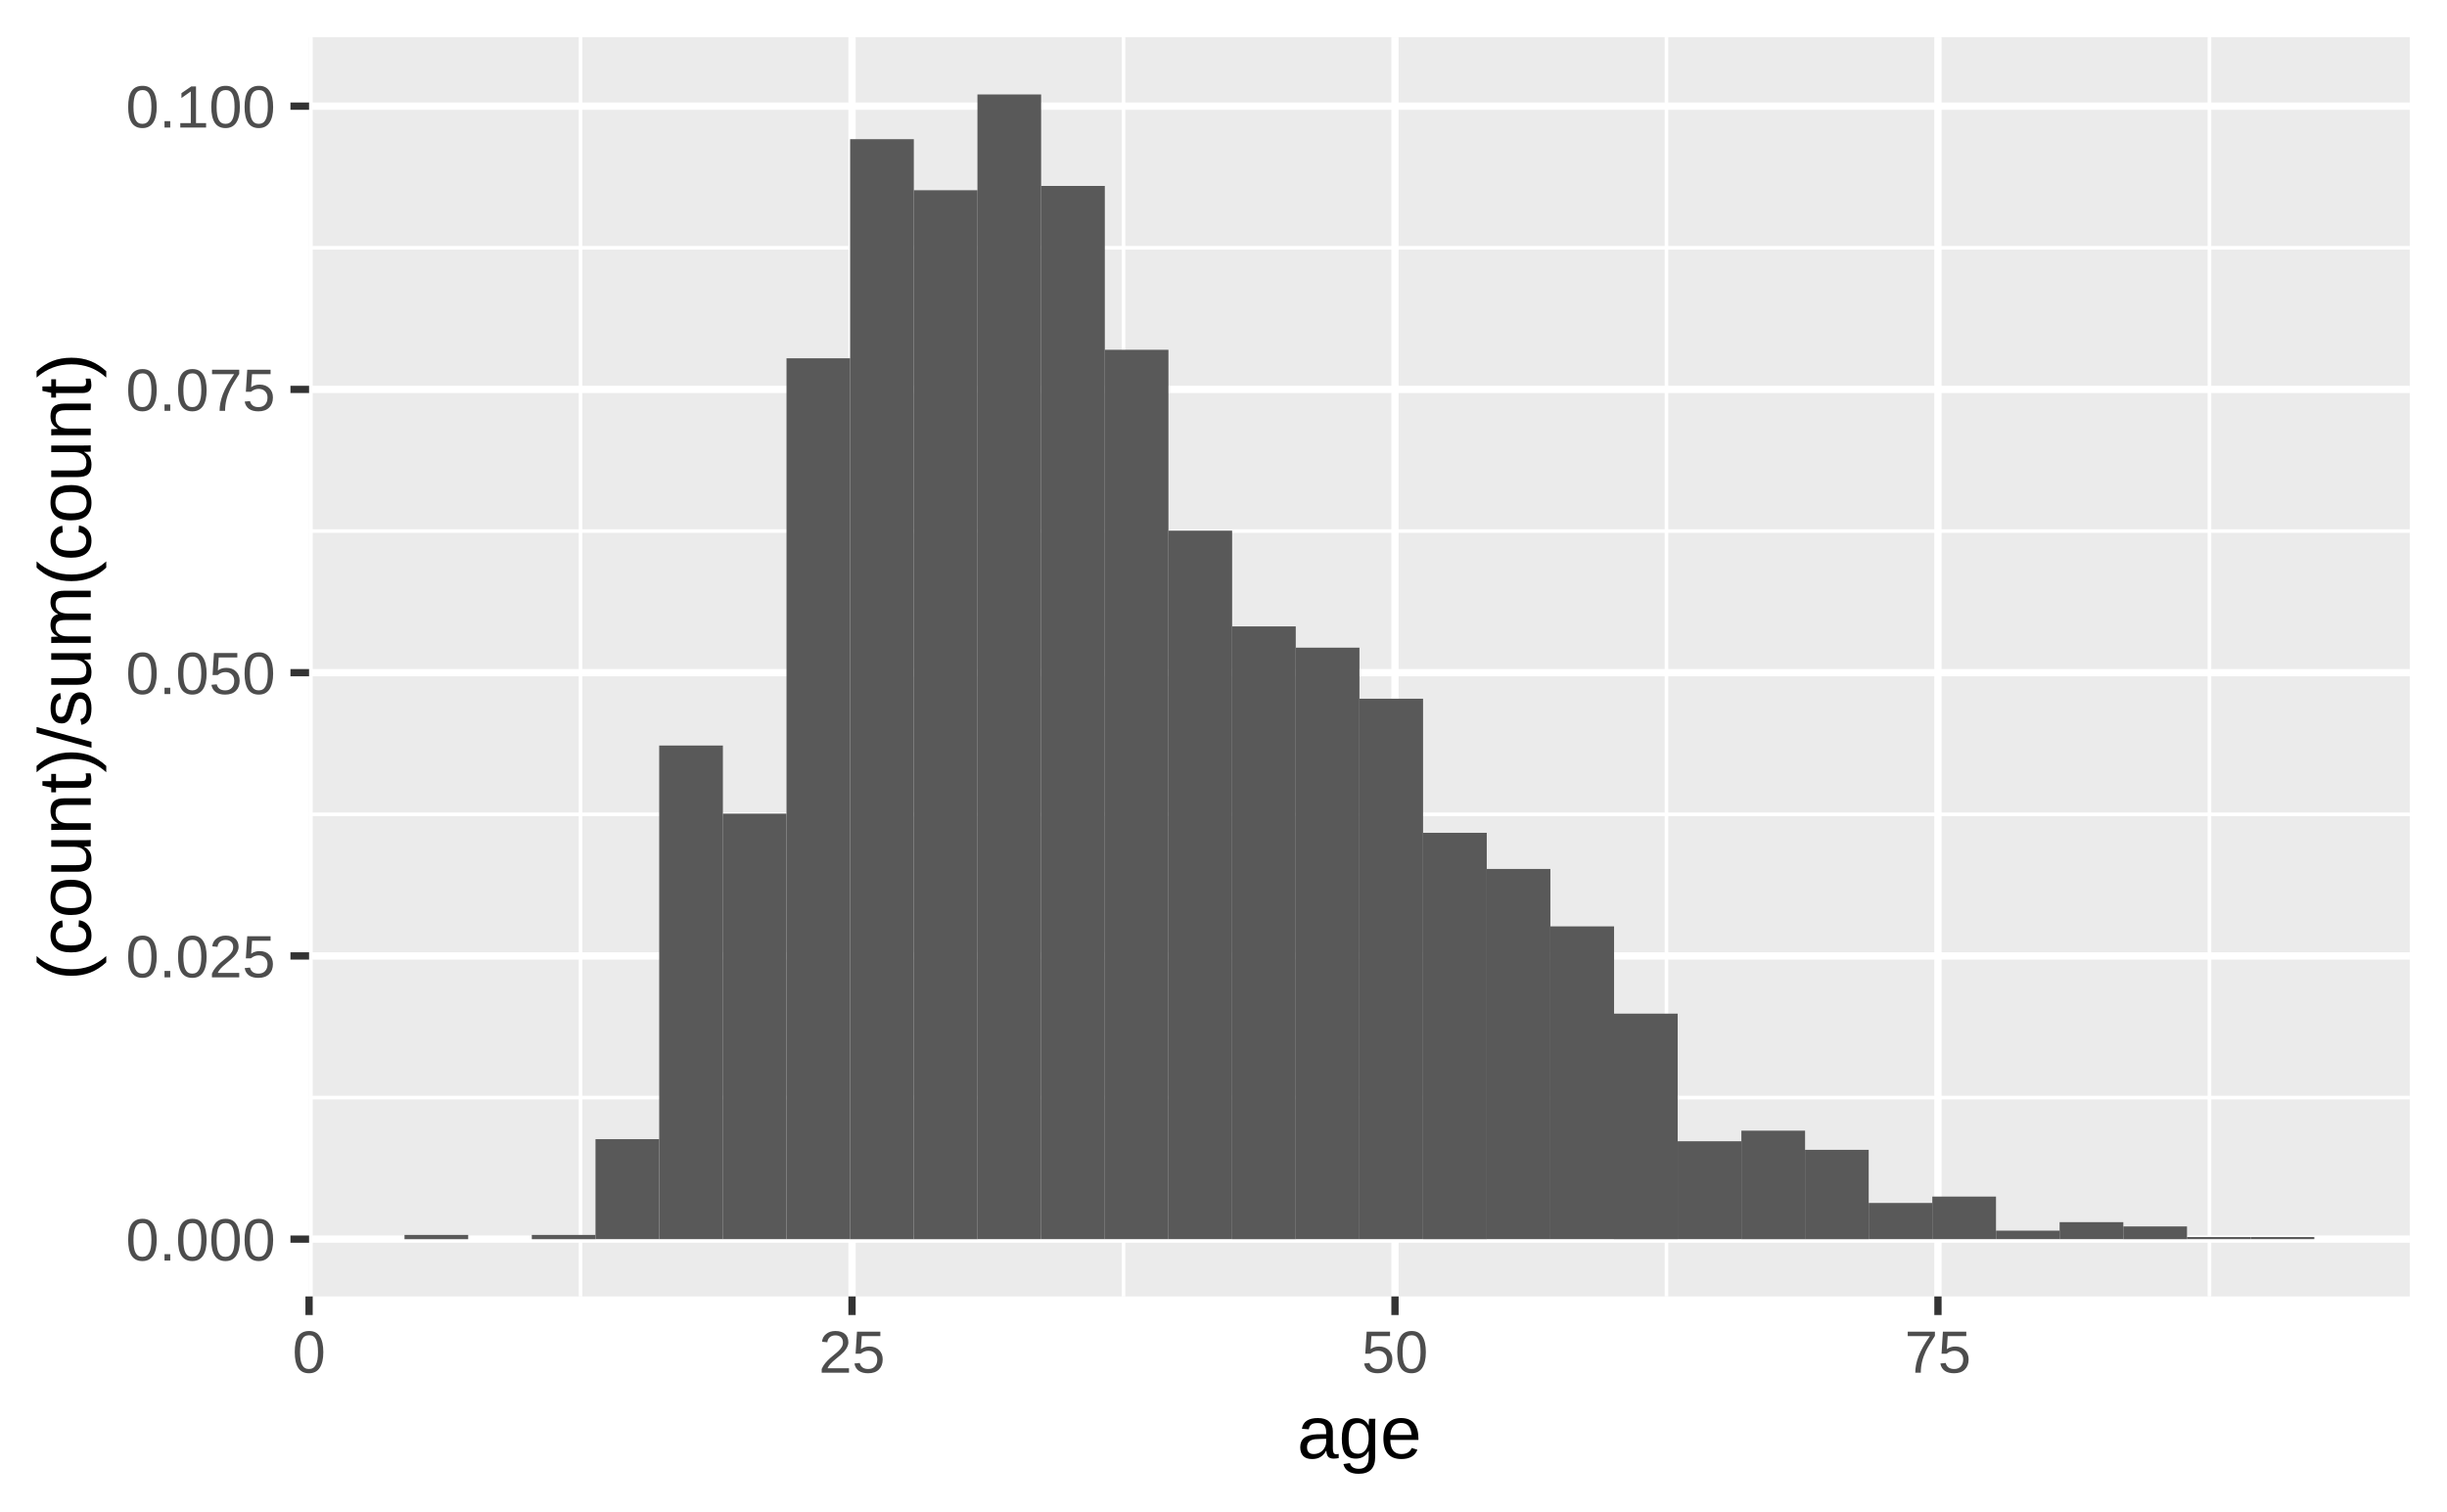
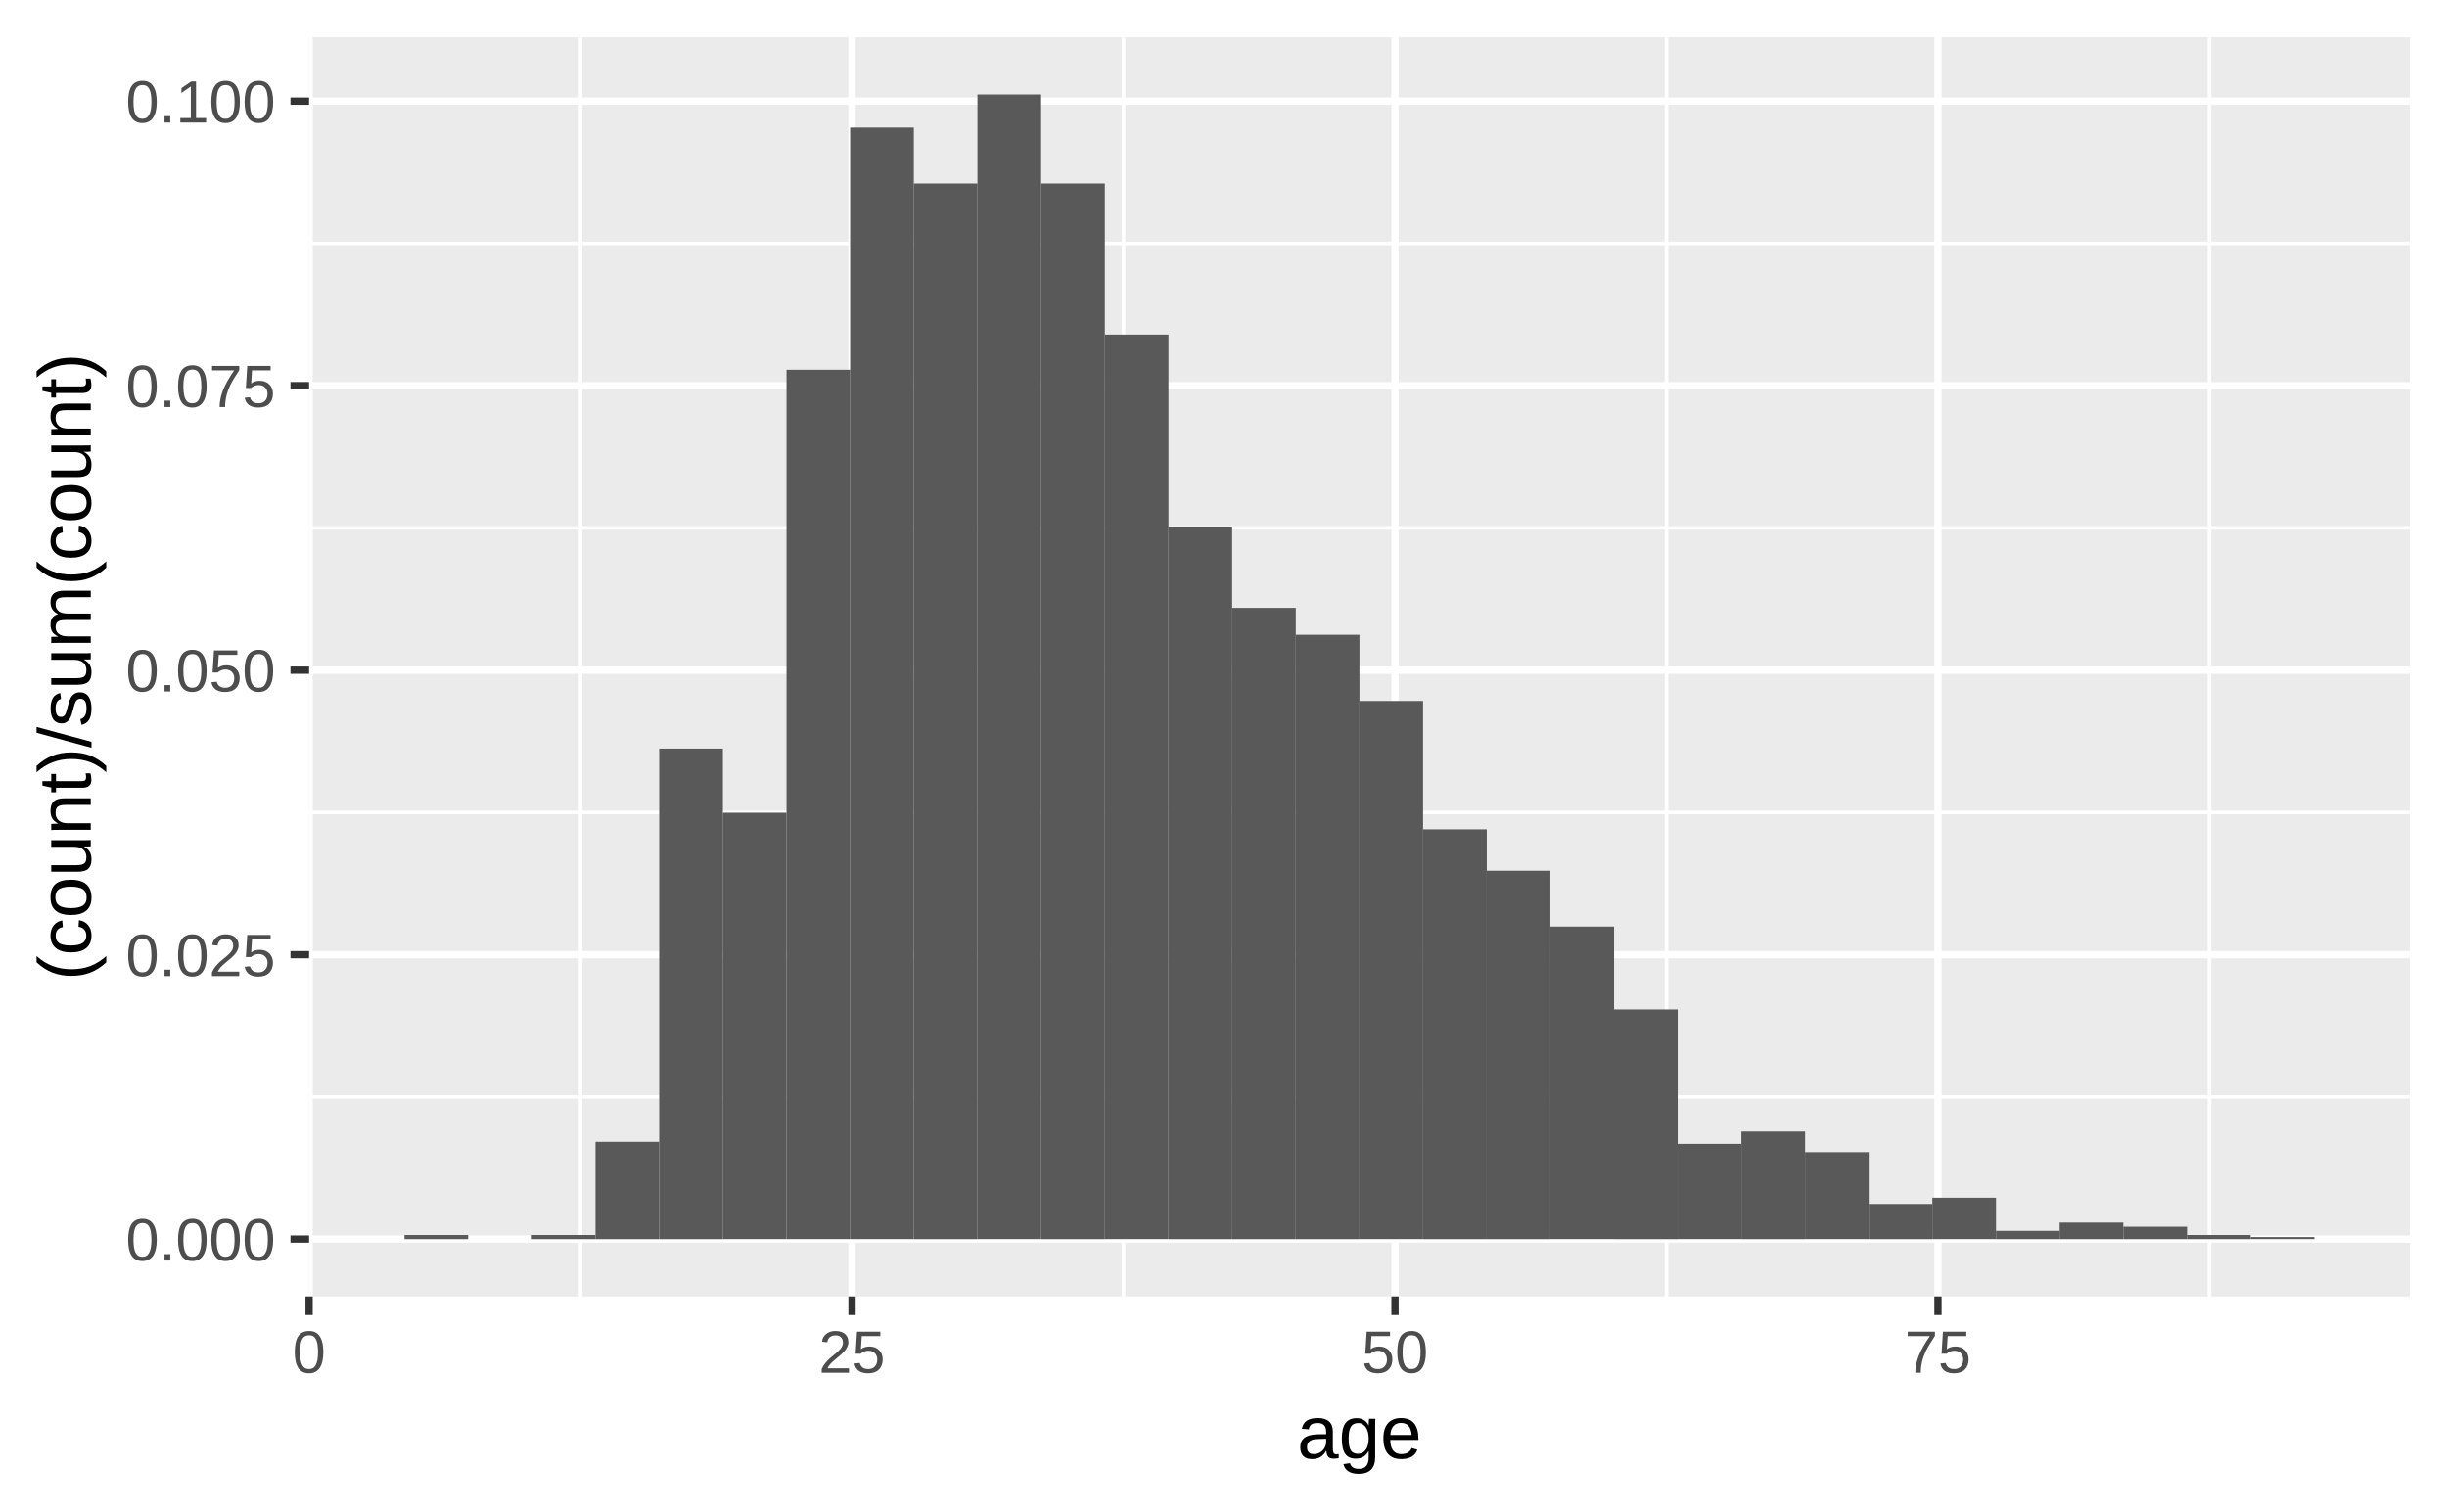
<svg xmlns="http://www.w3.org/2000/svg" viewBox="0 0 360.00 222.48">
  <defs>
    <style type="text/css">
    line, polyline, polygon, path, rect, circle {
      fill: none;
      stroke: #000000;
      stroke-linecap: round;
      stroke-linejoin: round;
      stroke-miterlimit: 10.00;
    }
  </style>
  </defs>
  <rect width="100%" height="100%" style="stroke: none; fill: #FFFFFF;" />
  <rect x="0.00" y="0.00" width="360.00" height="222.48" style="stroke-width: 1.07; stroke: #FFFFFF; fill: #FFFFFF;" />
  <defs>
    <clipPath id="cpNDUuNDd8MzU0LjUyfDE5MC43Nnw1LjQ4">
      <rect x="45.47" y="5.48" width="309.05" height="185.28" />
    </clipPath>
  </defs>
  <rect x="45.47" y="5.48" width="309.05" height="185.28" style="stroke-width: 1.07; stroke: none; fill: #EBEBEB;" clip-path="url(#cpNDUuNDd8MzU0LjUyfDE5MC43Nnw1LjQ4)" />
-   <polyline points="45.47,161.50 354.52,161.50 " style="stroke-width: 0.53; stroke: #FFFFFF; stroke-linecap: butt;" clip-path="url(#cpNDUuNDd8MzU0LjUyfDE5MC43Nnw1LjQ4)" />
-   <polyline points="45.47,119.82 354.52,119.82 " style="stroke-width: 0.53; stroke: #FFFFFF; stroke-linecap: butt;" clip-path="url(#cpNDUuNDd8MzU0LjUyfDE5MC43Nnw1LjQ4)" />
-   <polyline points="45.47,78.14 354.52,78.14 " style="stroke-width: 0.53; stroke: #FFFFFF; stroke-linecap: butt;" clip-path="url(#cpNDUuNDd8MzU0LjUyfDE5MC43Nnw1LjQ4)" />
-   <polyline points="45.47,36.46 354.52,36.46 " style="stroke-width: 0.53; stroke: #FFFFFF; stroke-linecap: butt;" clip-path="url(#cpNDUuNDd8MzU0LjUyfDE5MC43Nnw1LjQ4)" />
+   <polyline points="45.47,161.40 354.52,161.40 " style="stroke-width: 0.53; stroke: #FFFFFF; stroke-linecap: butt;" clip-path="url(#cpNDUuNDd8MzU0LjUyfDE5MC43Nnw1LjQ4)" />
+   <polyline points="45.47,119.54 354.52,119.54 " style="stroke-width: 0.53; stroke: #FFFFFF; stroke-linecap: butt;" clip-path="url(#cpNDUuNDd8MzU0LjUyfDE5MC43Nnw1LjQ4)" />
+   <polyline points="45.47,77.67 354.52,77.67 " style="stroke-width: 0.53; stroke: #FFFFFF; stroke-linecap: butt;" clip-path="url(#cpNDUuNDd8MzU0LjUyfDE5MC43Nnw1LjQ4)" />
+   <polyline points="45.47,35.81 354.52,35.81 " style="stroke-width: 0.53; stroke: #FFFFFF; stroke-linecap: butt;" clip-path="url(#cpNDUuNDd8MzU0LjUyfDE5MC43Nnw1LjQ4)" />
  <polyline points="85.41,190.76 85.41,5.48 " style="stroke-width: 0.53; stroke: #FFFFFF; stroke-linecap: butt;" clip-path="url(#cpNDUuNDd8MzU0LjUyfDE5MC43Nnw1LjQ4)" />
  <polyline points="165.29,190.76 165.29,5.48 " style="stroke-width: 0.53; stroke: #FFFFFF; stroke-linecap: butt;" clip-path="url(#cpNDUuNDd8MzU0LjUyfDE5MC43Nnw1LjQ4)" />
  <polyline points="245.17,190.76 245.17,5.48 " style="stroke-width: 0.53; stroke: #FFFFFF; stroke-linecap: butt;" clip-path="url(#cpNDUuNDd8MzU0LjUyfDE5MC43Nnw1LjQ4)" />
  <polyline points="325.05,190.76 325.05,5.48 " style="stroke-width: 0.53; stroke: #FFFFFF; stroke-linecap: butt;" clip-path="url(#cpNDUuNDd8MzU0LjUyfDE5MC43Nnw1LjQ4)" />
  <polyline points="45.47,182.33 354.52,182.33 " style="stroke-width: 1.07; stroke: #FFFFFF; stroke-linecap: butt;" clip-path="url(#cpNDUuNDd8MzU0LjUyfDE5MC43Nnw1LjQ4)" />
-   <polyline points="45.47,140.66 354.52,140.66 " style="stroke-width: 1.07; stroke: #FFFFFF; stroke-linecap: butt;" clip-path="url(#cpNDUuNDd8MzU0LjUyfDE5MC43Nnw1LjQ4)" />
-   <polyline points="45.47,98.98 354.52,98.98 " style="stroke-width: 1.07; stroke: #FFFFFF; stroke-linecap: butt;" clip-path="url(#cpNDUuNDd8MzU0LjUyfDE5MC43Nnw1LjQ4)" />
-   <polyline points="45.47,57.30 354.52,57.30 " style="stroke-width: 1.07; stroke: #FFFFFF; stroke-linecap: butt;" clip-path="url(#cpNDUuNDd8MzU0LjUyfDE5MC43Nnw1LjQ4)" />
-   <polyline points="45.47,15.62 354.52,15.62 " style="stroke-width: 1.07; stroke: #FFFFFF; stroke-linecap: butt;" clip-path="url(#cpNDUuNDd8MzU0LjUyfDE5MC43Nnw1LjQ4)" />
+   <polyline points="45.47,140.47 354.52,140.47 " style="stroke-width: 1.07; stroke: #FFFFFF; stroke-linecap: butt;" clip-path="url(#cpNDUuNDd8MzU0LjUyfDE5MC43Nnw1LjQ4)" />
+   <polyline points="45.47,98.61 354.52,98.61 " style="stroke-width: 1.07; stroke: #FFFFFF; stroke-linecap: butt;" clip-path="url(#cpNDUuNDd8MzU0LjUyfDE5MC43Nnw1LjQ4)" />
+   <polyline points="45.47,56.74 354.52,56.74 " style="stroke-width: 1.07; stroke: #FFFFFF; stroke-linecap: butt;" clip-path="url(#cpNDUuNDd8MzU0LjUyfDE5MC43Nnw1LjQ4)" />
+   <polyline points="45.47,14.88 354.52,14.88 " style="stroke-width: 1.07; stroke: #FFFFFF; stroke-linecap: butt;" clip-path="url(#cpNDUuNDd8MzU0LjUyfDE5MC43Nnw1LjQ4)" />
  <polyline points="45.47,190.76 45.47,5.48 " style="stroke-width: 1.07; stroke: #FFFFFF; stroke-linecap: butt;" clip-path="url(#cpNDUuNDd8MzU0LjUyfDE5MC43Nnw1LjQ4)" />
  <polyline points="125.35,190.76 125.35,5.48 " style="stroke-width: 1.07; stroke: #FFFFFF; stroke-linecap: butt;" clip-path="url(#cpNDUuNDd8MzU0LjUyfDE5MC43Nnw1LjQ4)" />
  <polyline points="205.23,190.76 205.23,5.48 " style="stroke-width: 1.07; stroke: #FFFFFF; stroke-linecap: butt;" clip-path="url(#cpNDUuNDd8MzU0LjUyfDE5MC43Nnw1LjQ4)" />
  <polyline points="285.11,190.76 285.11,5.48 " style="stroke-width: 1.07; stroke: #FFFFFF; stroke-linecap: butt;" clip-path="url(#cpNDUuNDd8MzU0LjUyfDE5MC43Nnw1LjQ4)" />
-   <rect x="59.51" y="181.71" width="9.37" height="0.63" style="stroke-width: 1.07; stroke: none; stroke-linecap: square; stroke-linejoin: miter; fill: #595959;" clip-path="url(#cpNDUuNDd8MzU0LjUyfDE5MC43Nnw1LjQ4)" />
+   <rect x="59.51" y="181.73" width="9.37" height="0.61" style="stroke-width: 1.07; stroke: none; stroke-linecap: square; stroke-linejoin: miter; fill: #595959;" clip-path="url(#cpNDUuNDd8MzU0LjUyfDE5MC43Nnw1LjQ4)" />
  <rect x="68.88" y="182.33" width="9.37" height="0.00" style="stroke-width: 1.07; stroke: none; stroke-linecap: square; stroke-linejoin: miter; fill: #595959;" clip-path="url(#cpNDUuNDd8MzU0LjUyfDE5MC43Nnw1LjQ4)" />
-   <rect x="78.24" y="181.71" width="9.37" height="0.63" style="stroke-width: 1.07; stroke: none; stroke-linecap: square; stroke-linejoin: miter; fill: #595959;" clip-path="url(#cpNDUuNDd8MzU0LjUyfDE5MC43Nnw1LjQ4)" />
-   <rect x="87.61" y="167.62" width="9.37" height="14.71" style="stroke-width: 1.07; stroke: none; stroke-linecap: square; stroke-linejoin: miter; fill: #595959;" clip-path="url(#cpNDUuNDd8MzU0LjUyfDE5MC43Nnw1LjQ4)" />
-   <rect x="96.98" y="109.70" width="9.37" height="72.63" style="stroke-width: 1.07; stroke: none; stroke-linecap: square; stroke-linejoin: miter; fill: #595959;" clip-path="url(#cpNDUuNDd8MzU0LjUyfDE5MC43Nnw1LjQ4)" />
-   <rect x="106.34" y="119.72" width="9.37" height="62.61" style="stroke-width: 1.07; stroke: none; stroke-linecap: square; stroke-linejoin: miter; fill: #595959;" clip-path="url(#cpNDUuNDd8MzU0LjUyfDE5MC43Nnw1LjQ4)" />
-   <rect x="115.71" y="52.72" width="9.37" height="129.61" style="stroke-width: 1.07; stroke: none; stroke-linecap: square; stroke-linejoin: miter; fill: #595959;" clip-path="url(#cpNDUuNDd8MzU0LjUyfDE5MC43Nnw1LjQ4)" />
-   <rect x="125.07" y="20.48" width="9.37" height="161.86" style="stroke-width: 1.07; stroke: none; stroke-linecap: square; stroke-linejoin: miter; fill: #595959;" clip-path="url(#cpNDUuNDd8MzU0LjUyfDE5MC43Nnw1LjQ4)" />
-   <rect x="134.44" y="27.99" width="9.37" height="154.35" style="stroke-width: 1.07; stroke: none; stroke-linecap: square; stroke-linejoin: miter; fill: #595959;" clip-path="url(#cpNDUuNDd8MzU0LjUyfDE5MC43Nnw1LjQ4)" />
+   <rect x="78.24" y="181.73" width="9.37" height="0.61" style="stroke-width: 1.07; stroke: none; stroke-linecap: square; stroke-linejoin: miter; fill: #595959;" clip-path="url(#cpNDUuNDd8MzU0LjUyfDE5MC43Nnw1LjQ4)" />
+   <rect x="87.61" y="168.02" width="9.37" height="14.32" style="stroke-width: 1.07; stroke: none; stroke-linecap: square; stroke-linejoin: miter; fill: #595959;" clip-path="url(#cpNDUuNDd8MzU0LjUyfDE5MC43Nnw1LjQ4)" />
+   <rect x="96.98" y="110.15" width="9.37" height="72.19" style="stroke-width: 1.07; stroke: none; stroke-linecap: square; stroke-linejoin: miter; fill: #595959;" clip-path="url(#cpNDUuNDd8MzU0LjUyfDE5MC43Nnw1LjQ4)" />
+   <rect x="106.34" y="119.59" width="9.37" height="62.74" style="stroke-width: 1.07; stroke: none; stroke-linecap: square; stroke-linejoin: miter; fill: #595959;" clip-path="url(#cpNDUuNDd8MzU0LjUyfDE5MC43Nnw1LjQ4)" />
+   <rect x="115.71" y="54.41" width="9.37" height="127.92" style="stroke-width: 1.07; stroke: none; stroke-linecap: square; stroke-linejoin: miter; fill: #595959;" clip-path="url(#cpNDUuNDd8MzU0LjUyfDE5MC43Nnw1LjQ4)" />
+   <rect x="125.07" y="18.77" width="9.37" height="163.56" style="stroke-width: 1.07; stroke: none; stroke-linecap: square; stroke-linejoin: miter; fill: #595959;" clip-path="url(#cpNDUuNDd8MzU0LjUyfDE5MC43Nnw1LjQ4)" />
+   <rect x="134.44" y="27.00" width="9.37" height="155.34" style="stroke-width: 1.07; stroke: none; stroke-linecap: square; stroke-linejoin: miter; fill: #595959;" clip-path="url(#cpNDUuNDd8MzU0LjUyfDE5MC43Nnw1LjQ4)" />
  <rect x="143.80" y="13.90" width="9.37" height="168.43" style="stroke-width: 1.07; stroke: none; stroke-linecap: square; stroke-linejoin: miter; fill: #595959;" clip-path="url(#cpNDUuNDd8MzU0LjUyfDE5MC43Nnw1LjQ4)" />
-   <rect x="153.17" y="27.36" width="9.37" height="154.97" style="stroke-width: 1.07; stroke: none; stroke-linecap: square; stroke-linejoin: miter; fill: #595959;" clip-path="url(#cpNDUuNDd8MzU0LjUyfDE5MC43Nnw1LjQ4)" />
-   <rect x="162.53" y="51.47" width="9.37" height="130.86" style="stroke-width: 1.07; stroke: none; stroke-linecap: square; stroke-linejoin: miter; fill: #595959;" clip-path="url(#cpNDUuNDd8MzU0LjUyfDE5MC43Nnw1LjQ4)" />
-   <rect x="171.90" y="78.08" width="9.37" height="104.25" style="stroke-width: 1.07; stroke: none; stroke-linecap: square; stroke-linejoin: miter; fill: #595959;" clip-path="url(#cpNDUuNDd8MzU0LjUyfDE5MC43Nnw1LjQ4)" />
-   <rect x="181.26" y="92.17" width="9.37" height="90.17" style="stroke-width: 1.07; stroke: none; stroke-linecap: square; stroke-linejoin: miter; fill: #595959;" clip-path="url(#cpNDUuNDd8MzU0LjUyfDE5MC43Nnw1LjQ4)" />
-   <rect x="190.63" y="95.30" width="9.37" height="87.03" style="stroke-width: 1.07; stroke: none; stroke-linecap: square; stroke-linejoin: miter; fill: #595959;" clip-path="url(#cpNDUuNDd8MzU0LjUyfDE5MC43Nnw1LjQ4)" />
-   <rect x="199.99" y="102.81" width="9.37" height="79.52" style="stroke-width: 1.07; stroke: none; stroke-linecap: square; stroke-linejoin: miter; fill: #595959;" clip-path="url(#cpNDUuNDd8MzU0LjUyfDE5MC43Nnw1LjQ4)" />
-   <rect x="209.36" y="122.54" width="9.37" height="59.80" style="stroke-width: 1.07; stroke: none; stroke-linecap: square; stroke-linejoin: miter; fill: #595959;" clip-path="url(#cpNDUuNDd8MzU0LjUyfDE5MC43Nnw1LjQ4)" />
-   <rect x="218.72" y="127.86" width="9.37" height="54.47" style="stroke-width: 1.07; stroke: none; stroke-linecap: square; stroke-linejoin: miter; fill: #595959;" clip-path="url(#cpNDUuNDd8MzU0LjUyfDE5MC43Nnw1LjQ4)" />
-   <rect x="228.09" y="136.31" width="9.37" height="46.02" style="stroke-width: 1.07; stroke: none; stroke-linecap: square; stroke-linejoin: miter; fill: #595959;" clip-path="url(#cpNDUuNDd8MzU0LjUyfDE5MC43Nnw1LjQ4)" />
-   <rect x="237.45" y="149.15" width="9.37" height="33.19" style="stroke-width: 1.07; stroke: none; stroke-linecap: square; stroke-linejoin: miter; fill: #595959;" clip-path="url(#cpNDUuNDd8MzU0LjUyfDE5MC43Nnw1LjQ4)" />
-   <rect x="246.82" y="167.93" width="9.37" height="14.40" style="stroke-width: 1.07; stroke: none; stroke-linecap: square; stroke-linejoin: miter; fill: #595959;" clip-path="url(#cpNDUuNDd8MzU0LjUyfDE5MC43Nnw1LjQ4)" />
-   <rect x="256.19" y="166.37" width="9.37" height="15.97" style="stroke-width: 1.07; stroke: none; stroke-linecap: square; stroke-linejoin: miter; fill: #595959;" clip-path="url(#cpNDUuNDd8MzU0LjUyfDE5MC43Nnw1LjQ4)" />
-   <rect x="265.55" y="169.19" width="9.37" height="13.15" style="stroke-width: 1.07; stroke: none; stroke-linecap: square; stroke-linejoin: miter; fill: #595959;" clip-path="url(#cpNDUuNDd8MzU0LjUyfDE5MC43Nnw1LjQ4)" />
-   <rect x="274.92" y="177.01" width="9.37" height="5.32" style="stroke-width: 1.07; stroke: none; stroke-linecap: square; stroke-linejoin: miter; fill: #595959;" clip-path="url(#cpNDUuNDd8MzU0LjUyfDE5MC43Nnw1LjQ4)" />
-   <rect x="284.28" y="176.07" width="9.37" height="6.26" style="stroke-width: 1.07; stroke: none; stroke-linecap: square; stroke-linejoin: miter; fill: #595959;" clip-path="url(#cpNDUuNDd8MzU0LjUyfDE5MC43Nnw1LjQ4)" />
-   <rect x="293.65" y="181.08" width="9.37" height="1.25" style="stroke-width: 1.07; stroke: none; stroke-linecap: square; stroke-linejoin: miter; fill: #595959;" clip-path="url(#cpNDUuNDd8MzU0LjUyfDE5MC43Nnw1LjQ4)" />
-   <rect x="303.01" y="179.83" width="9.37" height="2.50" style="stroke-width: 1.07; stroke: none; stroke-linecap: square; stroke-linejoin: miter; fill: #595959;" clip-path="url(#cpNDUuNDd8MzU0LjUyfDE5MC43Nnw1LjQ4)" />
-   <rect x="312.38" y="180.46" width="9.37" height="1.88" style="stroke-width: 1.07; stroke: none; stroke-linecap: square; stroke-linejoin: miter; fill: #595959;" clip-path="url(#cpNDUuNDd8MzU0LjUyfDE5MC43Nnw1LjQ4)" />
-   <rect x="321.74" y="182.02" width="9.37" height="0.31" style="stroke-width: 1.07; stroke: none; stroke-linecap: square; stroke-linejoin: miter; fill: #595959;" clip-path="url(#cpNDUuNDd8MzU0LjUyfDE5MC43Nnw1LjQ4)" />
-   <rect x="331.11" y="182.02" width="9.37" height="0.31" style="stroke-width: 1.07; stroke: none; stroke-linecap: square; stroke-linejoin: miter; fill: #595959;" clip-path="url(#cpNDUuNDd8MzU0LjUyfDE5MC43Nnw1LjQ4)" />
+   <rect x="153.17" y="27.00" width="9.37" height="155.34" style="stroke-width: 1.07; stroke: none; stroke-linecap: square; stroke-linejoin: miter; fill: #595959;" clip-path="url(#cpNDUuNDd8MzU0LjUyfDE5MC43Nnw1LjQ4)" />
+   <rect x="162.53" y="49.23" width="9.37" height="133.10" style="stroke-width: 1.07; stroke: none; stroke-linecap: square; stroke-linejoin: miter; fill: #595959;" clip-path="url(#cpNDUuNDd8MzU0LjUyfDE5MC43Nnw1LjQ4)" />
+   <rect x="171.90" y="77.56" width="9.37" height="104.78" style="stroke-width: 1.07; stroke: none; stroke-linecap: square; stroke-linejoin: miter; fill: #595959;" clip-path="url(#cpNDUuNDd8MzU0LjUyfDE5MC43Nnw1LjQ4)" />
+   <rect x="181.26" y="89.44" width="9.37" height="92.90" style="stroke-width: 1.07; stroke: none; stroke-linecap: square; stroke-linejoin: miter; fill: #595959;" clip-path="url(#cpNDUuNDd8MzU0LjUyfDE5MC43Nnw1LjQ4)" />
+   <rect x="190.63" y="93.40" width="9.37" height="88.94" style="stroke-width: 1.07; stroke: none; stroke-linecap: square; stroke-linejoin: miter; fill: #595959;" clip-path="url(#cpNDUuNDd8MzU0LjUyfDE5MC43Nnw1LjQ4)" />
+   <rect x="199.99" y="103.14" width="9.37" height="79.19" style="stroke-width: 1.07; stroke: none; stroke-linecap: square; stroke-linejoin: miter; fill: #595959;" clip-path="url(#cpNDUuNDd8MzU0LjUyfDE5MC43Nnw1LjQ4)" />
+   <rect x="209.36" y="122.03" width="9.37" height="60.31" style="stroke-width: 1.07; stroke: none; stroke-linecap: square; stroke-linejoin: miter; fill: #595959;" clip-path="url(#cpNDUuNDd8MzU0LjUyfDE5MC43Nnw1LjQ4)" />
+   <rect x="218.72" y="128.12" width="9.37" height="54.22" style="stroke-width: 1.07; stroke: none; stroke-linecap: square; stroke-linejoin: miter; fill: #595959;" clip-path="url(#cpNDUuNDd8MzU0LjUyfDE5MC43Nnw1LjQ4)" />
+   <rect x="228.09" y="136.34" width="9.37" height="45.99" style="stroke-width: 1.07; stroke: none; stroke-linecap: square; stroke-linejoin: miter; fill: #595959;" clip-path="url(#cpNDUuNDd8MzU0LjUyfDE5MC43Nnw1LjQ4)" />
+   <rect x="237.45" y="148.53" width="9.37" height="33.81" style="stroke-width: 1.07; stroke: none; stroke-linecap: square; stroke-linejoin: miter; fill: #595959;" clip-path="url(#cpNDUuNDd8MzU0LjUyfDE5MC43Nnw1LjQ4)" />
+   <rect x="246.82" y="168.32" width="9.37" height="14.01" style="stroke-width: 1.07; stroke: none; stroke-linecap: square; stroke-linejoin: miter; fill: #595959;" clip-path="url(#cpNDUuNDd8MzU0LjUyfDE5MC43Nnw1LjQ4)" />
+   <rect x="256.19" y="166.50" width="9.37" height="15.84" style="stroke-width: 1.07; stroke: none; stroke-linecap: square; stroke-linejoin: miter; fill: #595959;" clip-path="url(#cpNDUuNDd8MzU0LjUyfDE5MC43Nnw1LjQ4)" />
+   <rect x="265.55" y="169.54" width="9.37" height="12.79" style="stroke-width: 1.07; stroke: none; stroke-linecap: square; stroke-linejoin: miter; fill: #595959;" clip-path="url(#cpNDUuNDd8MzU0LjUyfDE5MC43Nnw1LjQ4)" />
+   <rect x="274.92" y="177.16" width="9.37" height="5.18" style="stroke-width: 1.07; stroke: none; stroke-linecap: square; stroke-linejoin: miter; fill: #595959;" clip-path="url(#cpNDUuNDd8MzU0LjUyfDE5MC43Nnw1LjQ4)" />
+   <rect x="284.28" y="176.24" width="9.37" height="6.09" style="stroke-width: 1.07; stroke: none; stroke-linecap: square; stroke-linejoin: miter; fill: #595959;" clip-path="url(#cpNDUuNDd8MzU0LjUyfDE5MC43Nnw1LjQ4)" />
+   <rect x="293.65" y="181.12" width="9.37" height="1.22" style="stroke-width: 1.07; stroke: none; stroke-linecap: square; stroke-linejoin: miter; fill: #595959;" clip-path="url(#cpNDUuNDd8MzU0LjUyfDE5MC43Nnw1LjQ4)" />
+   <rect x="303.01" y="179.90" width="9.37" height="2.44" style="stroke-width: 1.07; stroke: none; stroke-linecap: square; stroke-linejoin: miter; fill: #595959;" clip-path="url(#cpNDUuNDd8MzU0LjUyfDE5MC43Nnw1LjQ4)" />
+   <rect x="312.38" y="180.51" width="9.37" height="1.83" style="stroke-width: 1.07; stroke: none; stroke-linecap: square; stroke-linejoin: miter; fill: #595959;" clip-path="url(#cpNDUuNDd8MzU0LjUyfDE5MC43Nnw1LjQ4)" />
+   <rect x="321.74" y="181.73" width="9.37" height="0.61" style="stroke-width: 1.07; stroke: none; stroke-linecap: square; stroke-linejoin: miter; fill: #595959;" clip-path="url(#cpNDUuNDd8MzU0LjUyfDE5MC43Nnw1LjQ4)" />
+   <rect x="331.11" y="182.03" width="9.37" height="0.30" style="stroke-width: 1.07; stroke: none; stroke-linecap: square; stroke-linejoin: miter; fill: #595959;" clip-path="url(#cpNDUuNDd8MzU0LjUyfDE5MC43Nnw1LjQ4)" />
  <defs>
    <clipPath id="cpMC4wMHwzNjAuMDB8MjIyLjQ4fDAuMDA=">
      <rect x="0.00" y="0.00" width="360.00" height="222.48" />
    </clipPath>
  </defs>
  <g clip-path="url(#cpMC4wMHwzNjAuMDB8MjIyLjQ4fDAuMDA=)">
    <text x="18.51" y="185.48" style="font-size: 8.80px; fill: #4D4D4D; font-family: Arial;" textLength="22.02px" lengthAdjust="spacingAndGlyphs">0.000</text>
  </g>
  <g clip-path="url(#cpMC4wMHwzNjAuMDB8MjIyLjQ4fDAuMDA=)">
-     <text x="18.51" y="143.81" style="font-size: 8.80px; fill: #4D4D4D; font-family: Arial;" textLength="22.02px" lengthAdjust="spacingAndGlyphs">0.025</text>
+     <text x="18.51" y="143.62" style="font-size: 8.80px; fill: #4D4D4D; font-family: Arial;" textLength="22.02px" lengthAdjust="spacingAndGlyphs">0.025</text>
  </g>
  <g clip-path="url(#cpMC4wMHwzNjAuMDB8MjIyLjQ4fDAuMDA=)">
-     <text x="18.51" y="102.13" style="font-size: 8.80px; fill: #4D4D4D; font-family: Arial;" textLength="22.02px" lengthAdjust="spacingAndGlyphs">0.050</text>
+     <text x="18.51" y="101.75" style="font-size: 8.80px; fill: #4D4D4D; font-family: Arial;" textLength="22.02px" lengthAdjust="spacingAndGlyphs">0.050</text>
  </g>
  <g clip-path="url(#cpMC4wMHwzNjAuMDB8MjIyLjQ4fDAuMDA=)">
-     <text x="18.51" y="60.45" style="font-size: 8.80px; fill: #4D4D4D; font-family: Arial;" textLength="22.02px" lengthAdjust="spacingAndGlyphs">0.075</text>
+     <text x="18.51" y="59.89" style="font-size: 8.80px; fill: #4D4D4D; font-family: Arial;" textLength="22.02px" lengthAdjust="spacingAndGlyphs">0.075</text>
  </g>
  <g clip-path="url(#cpMC4wMHwzNjAuMDB8MjIyLjQ4fDAuMDA=)">
-     <text x="18.51" y="18.77" style="font-size: 8.80px; fill: #4D4D4D; font-family: Arial;" textLength="22.02px" lengthAdjust="spacingAndGlyphs">0.100</text>
+     <text x="18.51" y="18.03" style="font-size: 8.80px; fill: #4D4D4D; font-family: Arial;" textLength="22.02px" lengthAdjust="spacingAndGlyphs">0.100</text>
  </g>
  <polyline points="42.73,182.33 45.47,182.33 " style="stroke-width: 1.07; stroke: #333333; stroke-linecap: butt;" clip-path="url(#cpMC4wMHwzNjAuMDB8MjIyLjQ4fDAuMDA=)" />
-   <polyline points="42.73,140.66 45.47,140.66 " style="stroke-width: 1.07; stroke: #333333; stroke-linecap: butt;" clip-path="url(#cpMC4wMHwzNjAuMDB8MjIyLjQ4fDAuMDA=)" />
-   <polyline points="42.73,98.98 45.47,98.98 " style="stroke-width: 1.07; stroke: #333333; stroke-linecap: butt;" clip-path="url(#cpMC4wMHwzNjAuMDB8MjIyLjQ4fDAuMDA=)" />
-   <polyline points="42.73,57.30 45.47,57.30 " style="stroke-width: 1.07; stroke: #333333; stroke-linecap: butt;" clip-path="url(#cpMC4wMHwzNjAuMDB8MjIyLjQ4fDAuMDA=)" />
-   <polyline points="42.73,15.62 45.47,15.62 " style="stroke-width: 1.07; stroke: #333333; stroke-linecap: butt;" clip-path="url(#cpMC4wMHwzNjAuMDB8MjIyLjQ4fDAuMDA=)" />
+   <polyline points="42.73,140.47 45.47,140.47 " style="stroke-width: 1.07; stroke: #333333; stroke-linecap: butt;" clip-path="url(#cpMC4wMHwzNjAuMDB8MjIyLjQ4fDAuMDA=)" />
+   <polyline points="42.73,98.61 45.47,98.61 " style="stroke-width: 1.07; stroke: #333333; stroke-linecap: butt;" clip-path="url(#cpMC4wMHwzNjAuMDB8MjIyLjQ4fDAuMDA=)" />
+   <polyline points="42.73,56.74 45.47,56.74 " style="stroke-width: 1.07; stroke: #333333; stroke-linecap: butt;" clip-path="url(#cpMC4wMHwzNjAuMDB8MjIyLjQ4fDAuMDA=)" />
+   <polyline points="42.73,14.88 45.47,14.88 " style="stroke-width: 1.07; stroke: #333333; stroke-linecap: butt;" clip-path="url(#cpMC4wMHwzNjAuMDB8MjIyLjQ4fDAuMDA=)" />
  <polyline points="45.47,193.50 45.47,190.76 " style="stroke-width: 1.07; stroke: #333333; stroke-linecap: butt;" clip-path="url(#cpMC4wMHwzNjAuMDB8MjIyLjQ4fDAuMDA=)" />
  <polyline points="125.35,193.50 125.35,190.76 " style="stroke-width: 1.07; stroke: #333333; stroke-linecap: butt;" clip-path="url(#cpMC4wMHwzNjAuMDB8MjIyLjQ4fDAuMDA=)" />
  <polyline points="205.23,193.50 205.23,190.76 " style="stroke-width: 1.07; stroke: #333333; stroke-linecap: butt;" clip-path="url(#cpMC4wMHwzNjAuMDB8MjIyLjQ4fDAuMDA=)" />
  <polyline points="285.11,193.50 285.11,190.76 " style="stroke-width: 1.07; stroke: #333333; stroke-linecap: butt;" clip-path="url(#cpMC4wMHwzNjAuMDB8MjIyLjQ4fDAuMDA=)" />
  <g clip-path="url(#cpMC4wMHwzNjAuMDB8MjIyLjQ4fDAuMDA=)">
    <text x="43.02" y="201.99" style="font-size: 8.80px; fill: #4D4D4D; font-family: Arial;" textLength="4.89px" lengthAdjust="spacingAndGlyphs">0</text>
  </g>
  <g clip-path="url(#cpMC4wMHwzNjAuMDB8MjIyLjQ4fDAuMDA=)">
    <text x="120.45" y="201.99" style="font-size: 8.80px; fill: #4D4D4D; font-family: Arial;" textLength="9.79px" lengthAdjust="spacingAndGlyphs">25</text>
  </g>
  <g clip-path="url(#cpMC4wMHwzNjAuMDB8MjIyLjQ4fDAuMDA=)">
    <text x="200.33" y="201.99" style="font-size: 8.80px; fill: #4D4D4D; font-family: Arial;" textLength="9.79px" lengthAdjust="spacingAndGlyphs">50</text>
  </g>
  <g clip-path="url(#cpMC4wMHwzNjAuMDB8MjIyLjQ4fDAuMDA=)">
    <text x="280.21" y="201.99" style="font-size: 8.80px; fill: #4D4D4D; font-family: Arial;" textLength="9.79px" lengthAdjust="spacingAndGlyphs">75</text>
  </g>
  <g clip-path="url(#cpMC4wMHwzNjAuMDB8MjIyLjQ4fDAuMDA=)">
    <text x="190.82" y="214.58" style="font-size: 11.00px; font-family: Arial;" textLength="18.35px" lengthAdjust="spacingAndGlyphs">age</text>
  </g>
  <g clip-path="url(#cpMC4wMHwzNjAuMDB8MjIyLjQ4fDAuMDA=)">
    <text transform="translate(13.35,144.27) rotate(-90)" style="font-size: 11.00px; font-family: Arial;" textLength="92.31px" lengthAdjust="spacingAndGlyphs">(count)/sum(count)</text>
  </g>
</svg>
